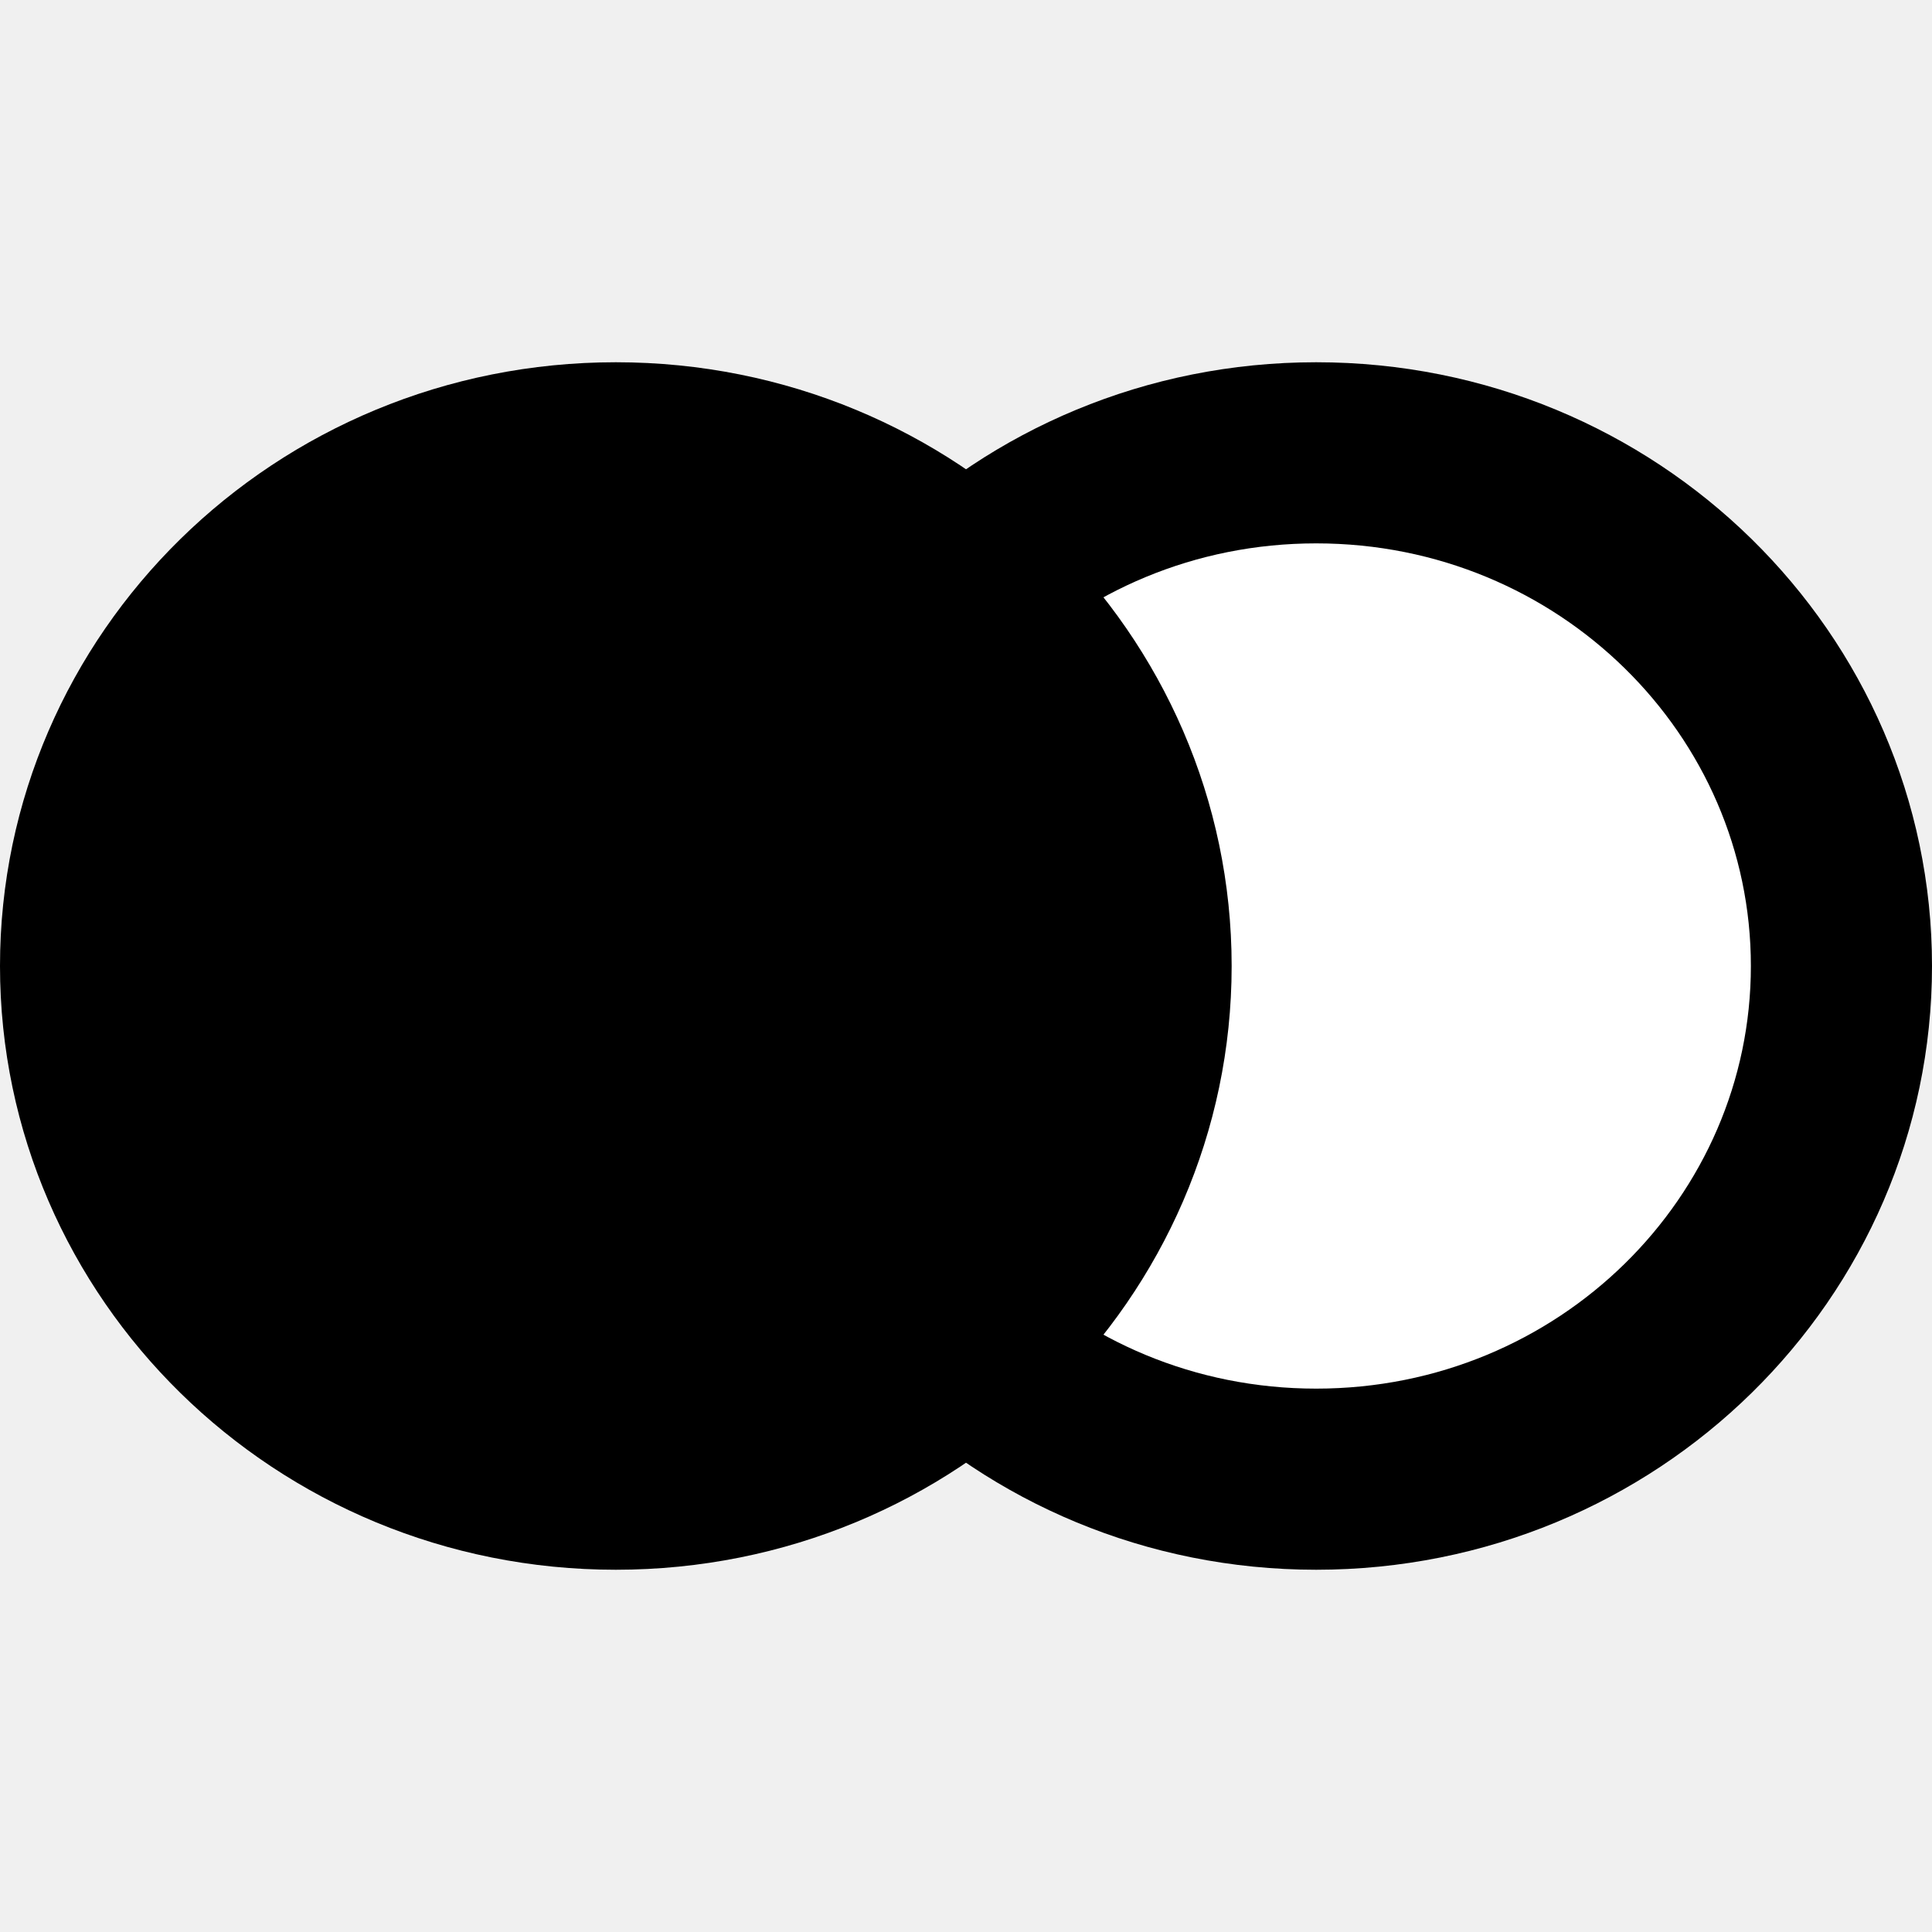
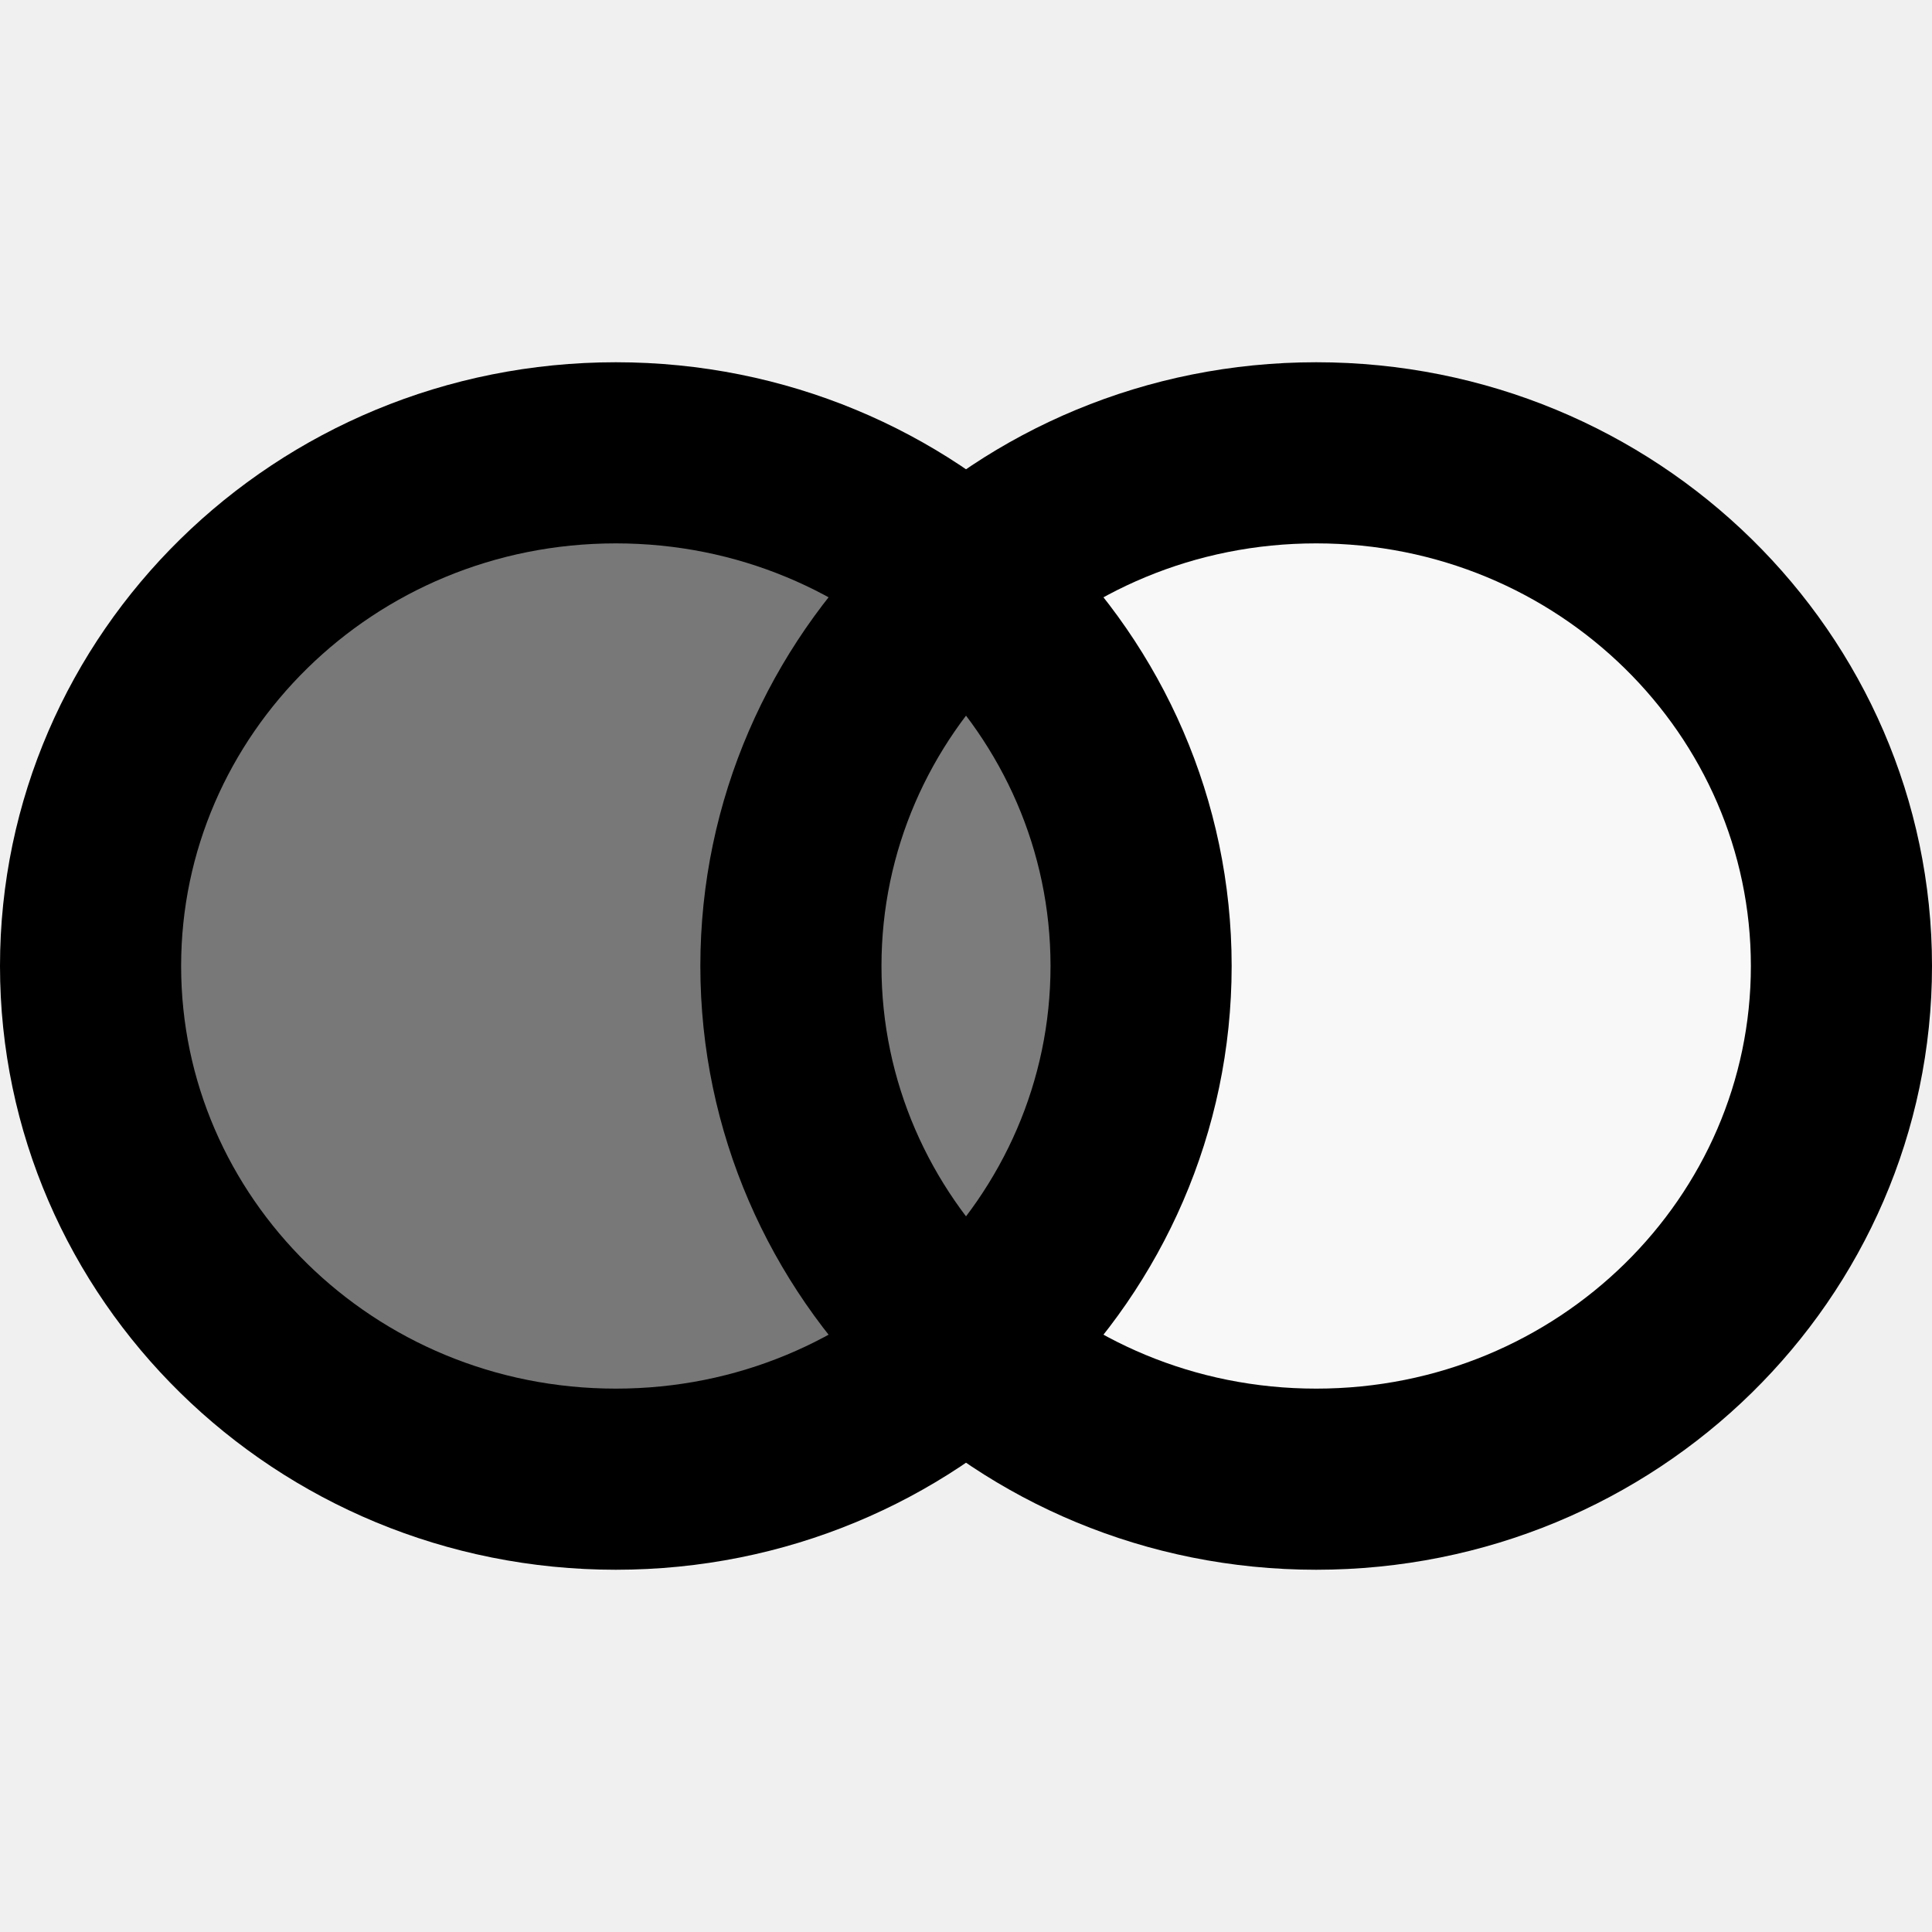
<svg xmlns="http://www.w3.org/2000/svg" width="16" height="16" viewBox="0 0 16 16">
-   <path d="M15.25 8C15.25 10.333 13.317 12.25 10.9 12.25C8.484 12.25 6.55 10.333 6.55 8C6.55 5.667 8.484 3.75 10.9 3.75C13.317 3.75 15.25 5.667 15.25 8Z" fill="white" stroke="currentColor" stroke-width="1.5" />
-   <path d="M9.45 8C9.45 10.333 7.517 12.25 5.1 12.25C2.683 12.25 0.75 10.333 0.75 8C0.75 5.667 2.683 3.75 5.1 3.75C7.517 3.75 9.45 5.667 9.45 8Z" fill="currentColor" stroke="currentColor" stroke-width="1.5" />
+   <path d="M15.25 8C15.25 10.333 13.317 12.25 10.9 12.25C8.484 12.25 6.55 10.333 6.55 8C6.55 5.667 8.484 3.75 10.9 3.75C13.317 3.75 15.25 5.667 15.25 8Z" fill="white" stroke="currentColor" stroke-width="1.5" fill-opacity="0.5" stroke-opacity="1.0" />
+   <path d="M9.45 8C9.45 10.333 7.517 12.25 5.1 12.25C2.683 12.25 0.75 10.333 0.75 8C0.75 5.667 2.683 3.75 5.1 3.75C7.517 3.75 9.45 5.667 9.45 8Z" fill="currentColor" stroke="currentColor" stroke-width="1.5" fill-opacity="0.5" stroke-opacity="1.0" />
</svg>
